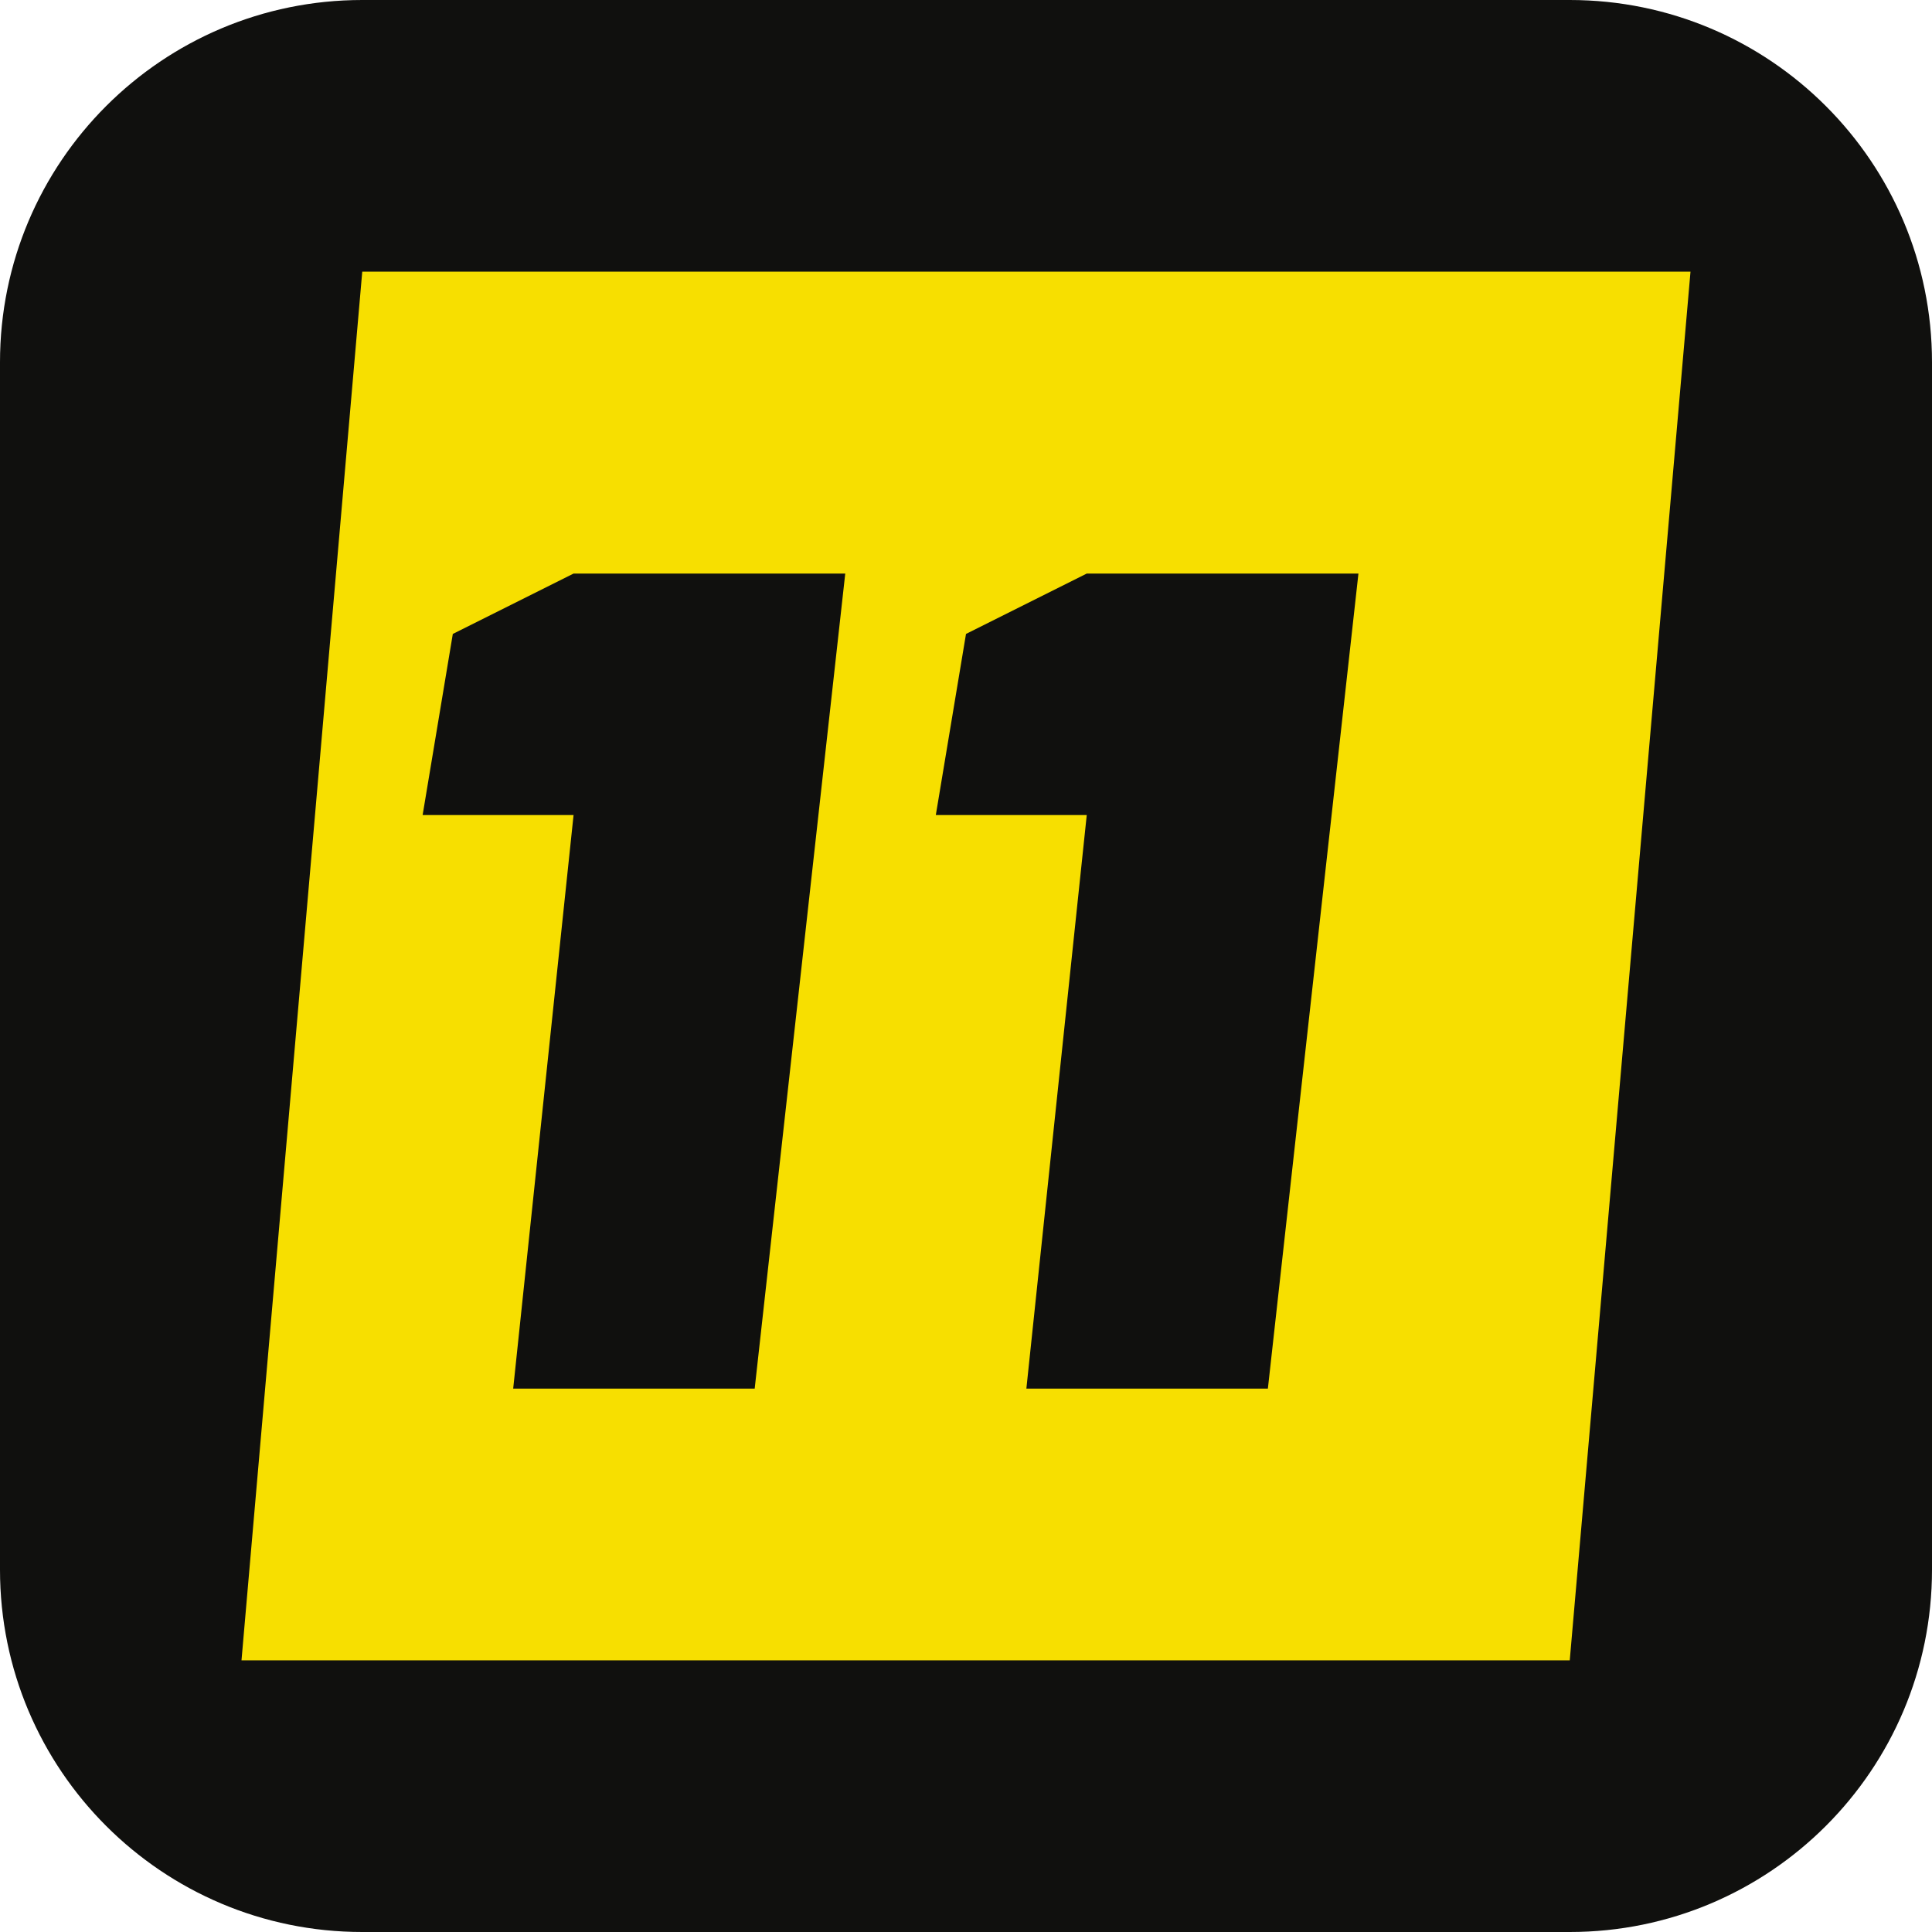
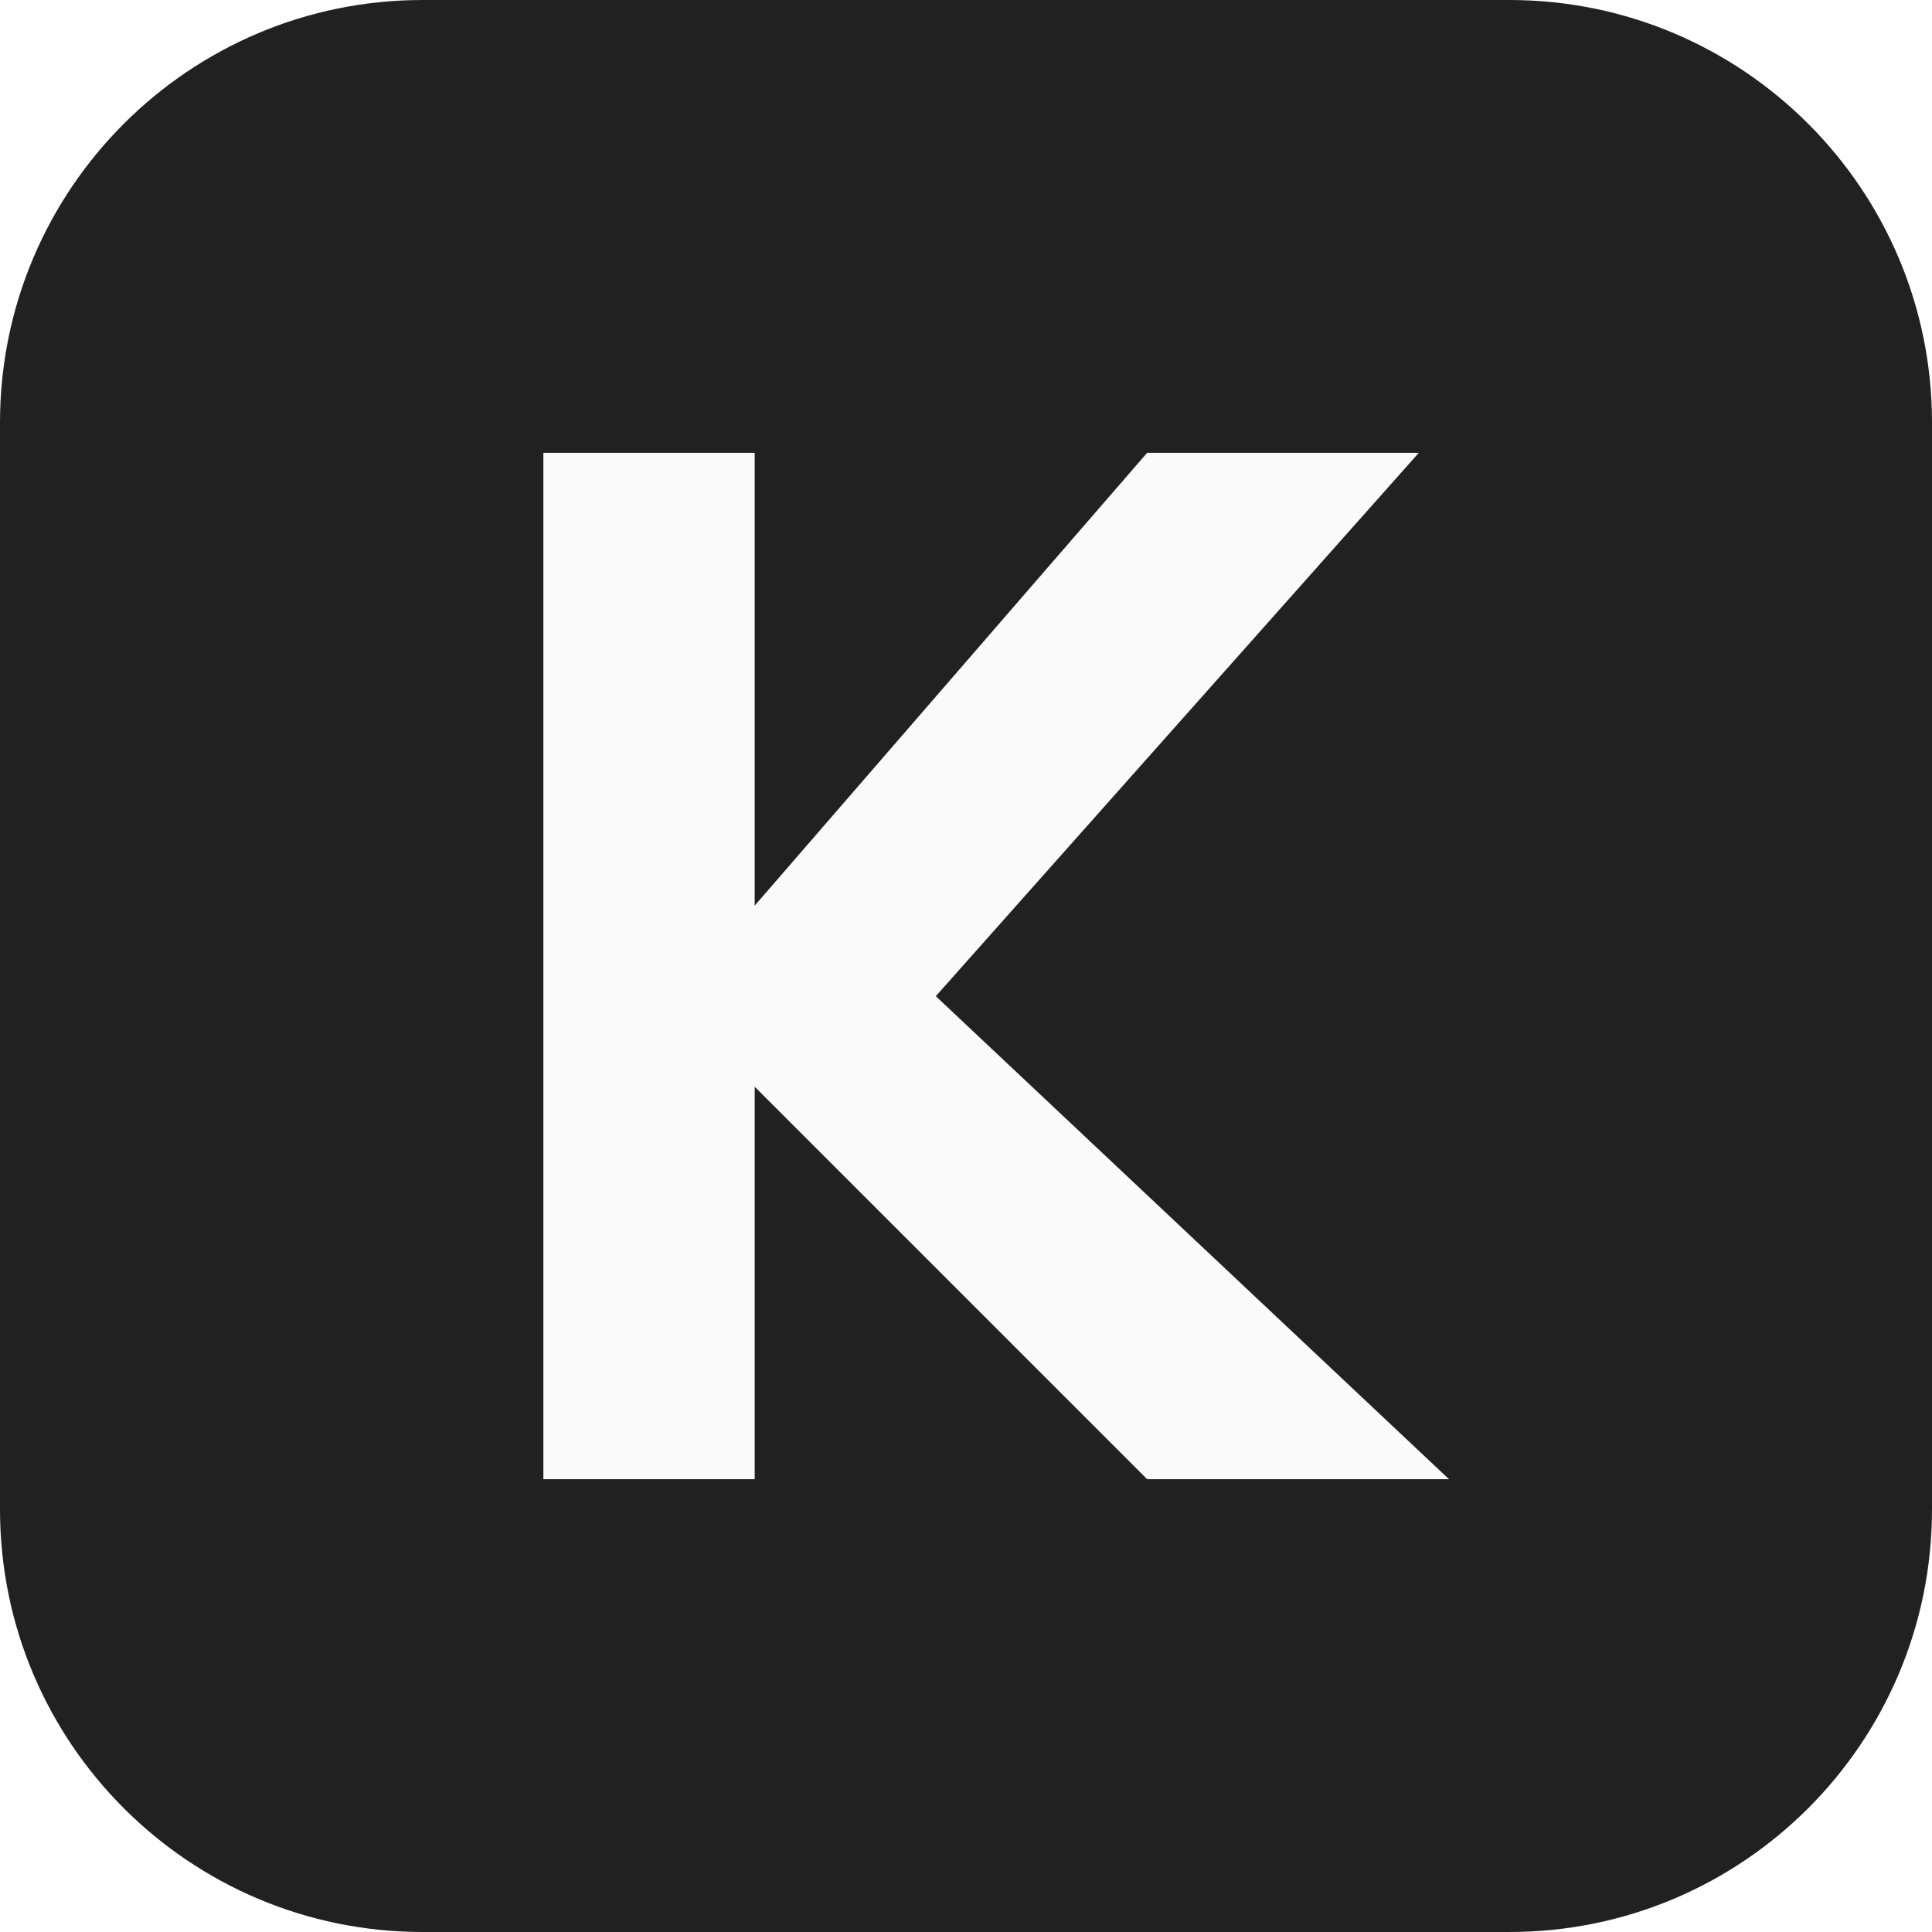
<svg xmlns="http://www.w3.org/2000/svg" viewBox="0 0 64 64">
-   <rect width="64" height="64" rx="12" fill="#10100e" />
-   <path d="M12 9h44l-4 46H8z" fill="#f7df00" />
-   <g fill="#10100e">
-     <path d="M19 19h9l-3 27h-8l2-19h-5l1-6z" />
-     <path d="M36 19h9l-3 27h-8l2-19h-5l1-6z" />
-   </g>
+   <rect width="64" height="64" rx="14" fill="#202120" />
+   <path d="M18 15h7v15l13-15h9L31 33l17 16h-10L25 36v13h-7z" fill="#fafafa" />
</svg>
